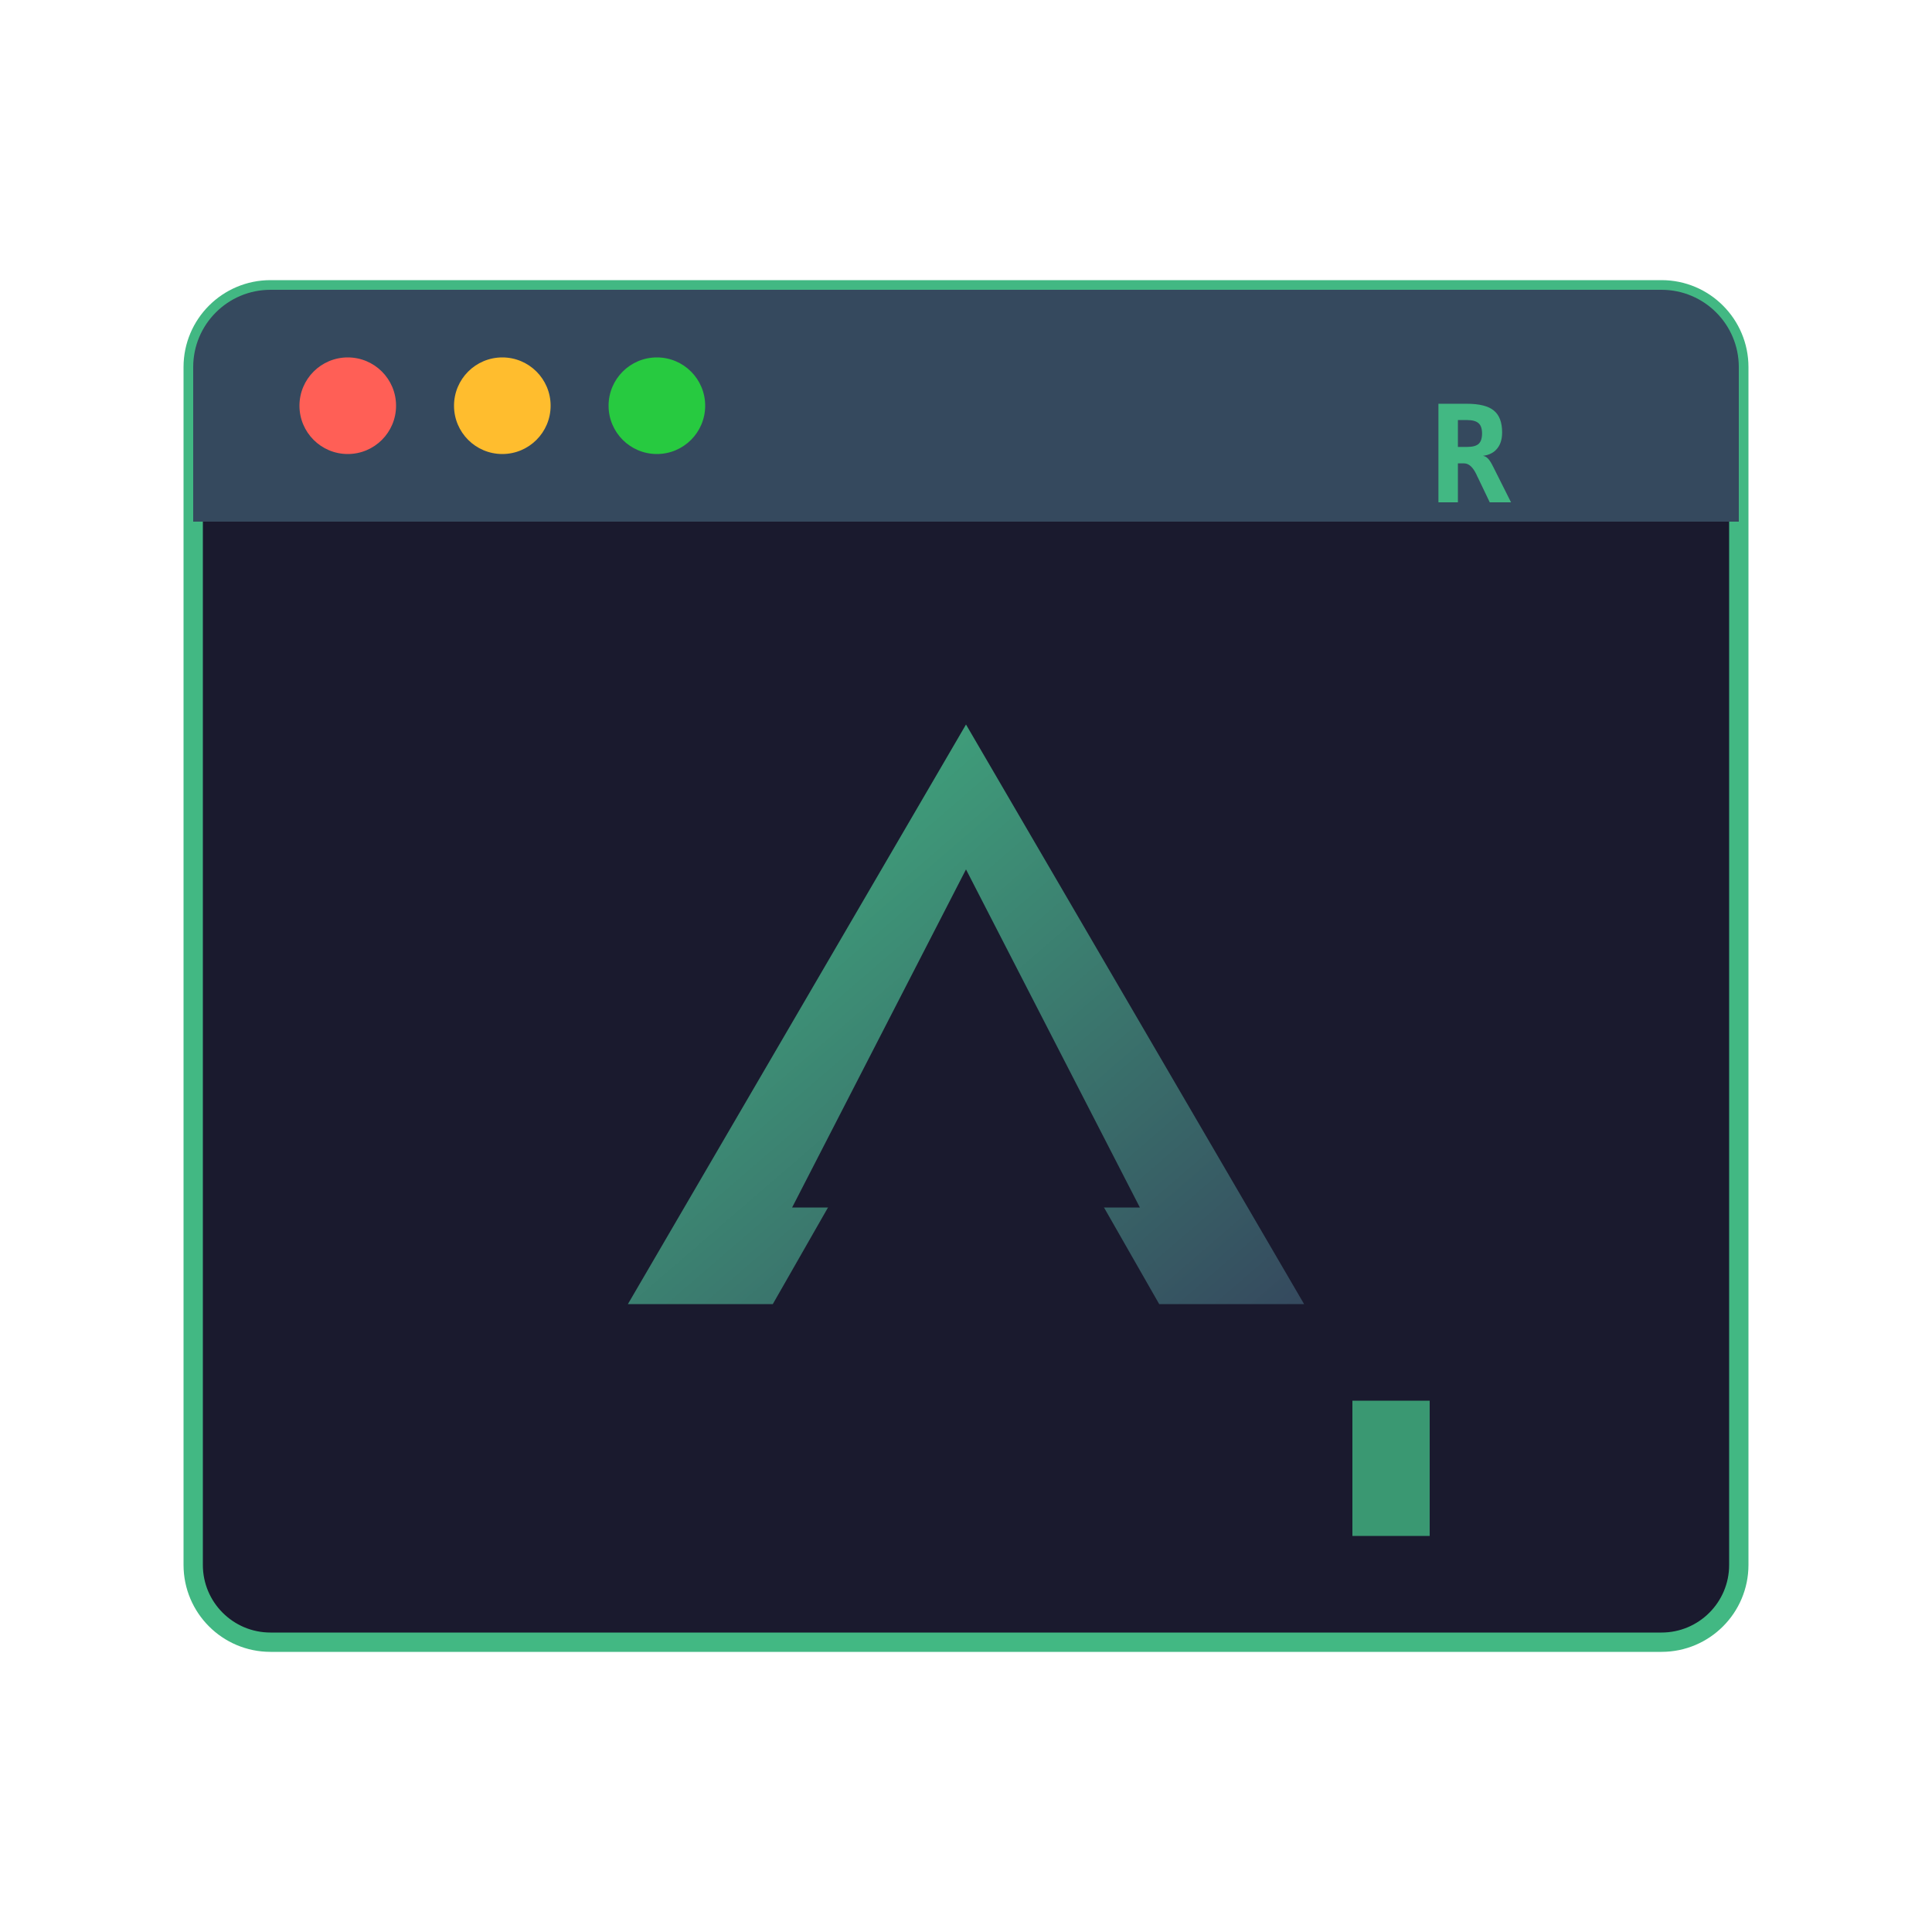
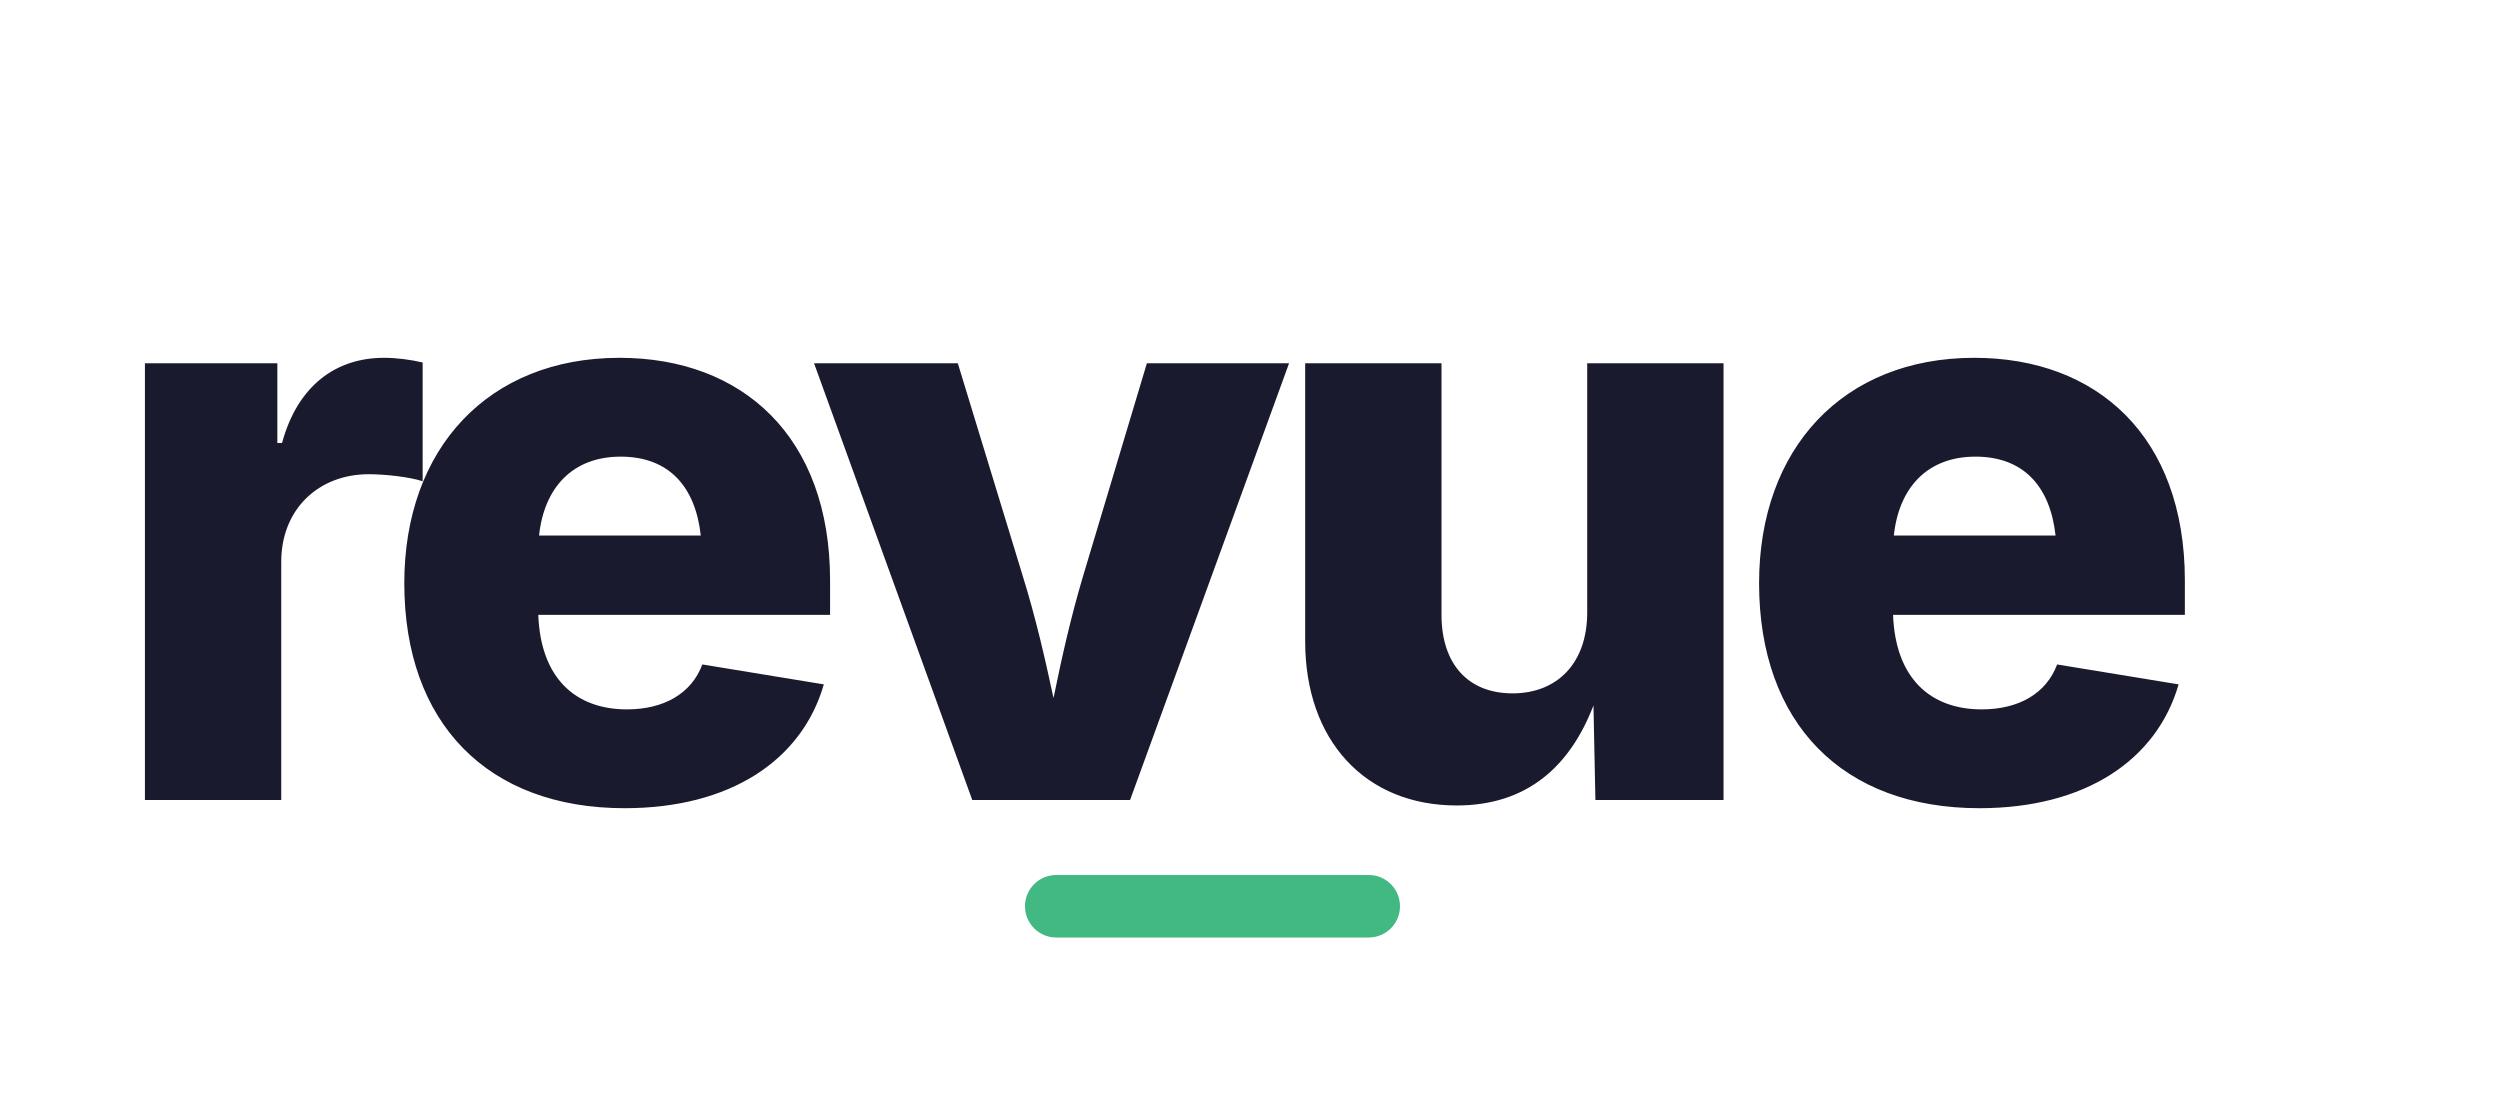
- <svg xmlns="http://www.w3.org/2000/svg" viewBox="0 0 200 200">
-   <defs>
-     <linearGradient id="gradient" x1="0%" y1="0%" x2="100%" y2="100%">
-       <stop offset="0%" style="stop-color:#42b883" />
-       <stop offset="100%" style="stop-color:#35495e" />
-     </linearGradient>
-   </defs>
-   <rect x="20" y="30" width="160" height="140" rx="8" ry="8" fill="#1a1a2e" stroke="#42b883" stroke-width="2" />
-   <rect x="20" y="30" width="160" height="24" rx="8" ry="8" fill="#35495e" />
-   <rect x="20" y="46" width="160" height="8" fill="#35495e" />
-   <circle cx="36" cy="42" r="5" fill="#ff5f56" />
-   <circle cx="52" cy="42" r="5" fill="#ffbd2e" />
-   <circle cx="68" cy="42" r="5" fill="#27ca40" />
-   <path d="M100 75 L65 135 L80 135 L100 100 L120 135 L135 135 Z" fill="url(#gradient)" />
-   <path d="M100 90 L82 125 L90 125 L100 108 L110 125 L118 125 Z" fill="#1a1a2e" />
-   <rect x="140" y="145" width="8" height="14" fill="#42b883" opacity="0.8">
-     <animate attributeName="opacity" values="0.8;0;0.8" dur="1s" repeatCount="indefinite" />
-   </rect>
-   <text x="148" y="52" font-family="monospace" font-size="14" font-weight="bold" fill="#42b883">R</text>
+ <svg xmlns="http://www.w3.org/2000/svg" viewBox="0 0 100 44">
+   <text x="4" y="32" font-family="Inter, -apple-system, system-ui, sans-serif" font-size="32" font-weight="800" letter-spacing="-1.5" fill="#1a1a2e">revue</text>
+   <rect x="41" y="35" width="15" height="2.5" rx="1.25" fill="#42b883" />
</svg>
